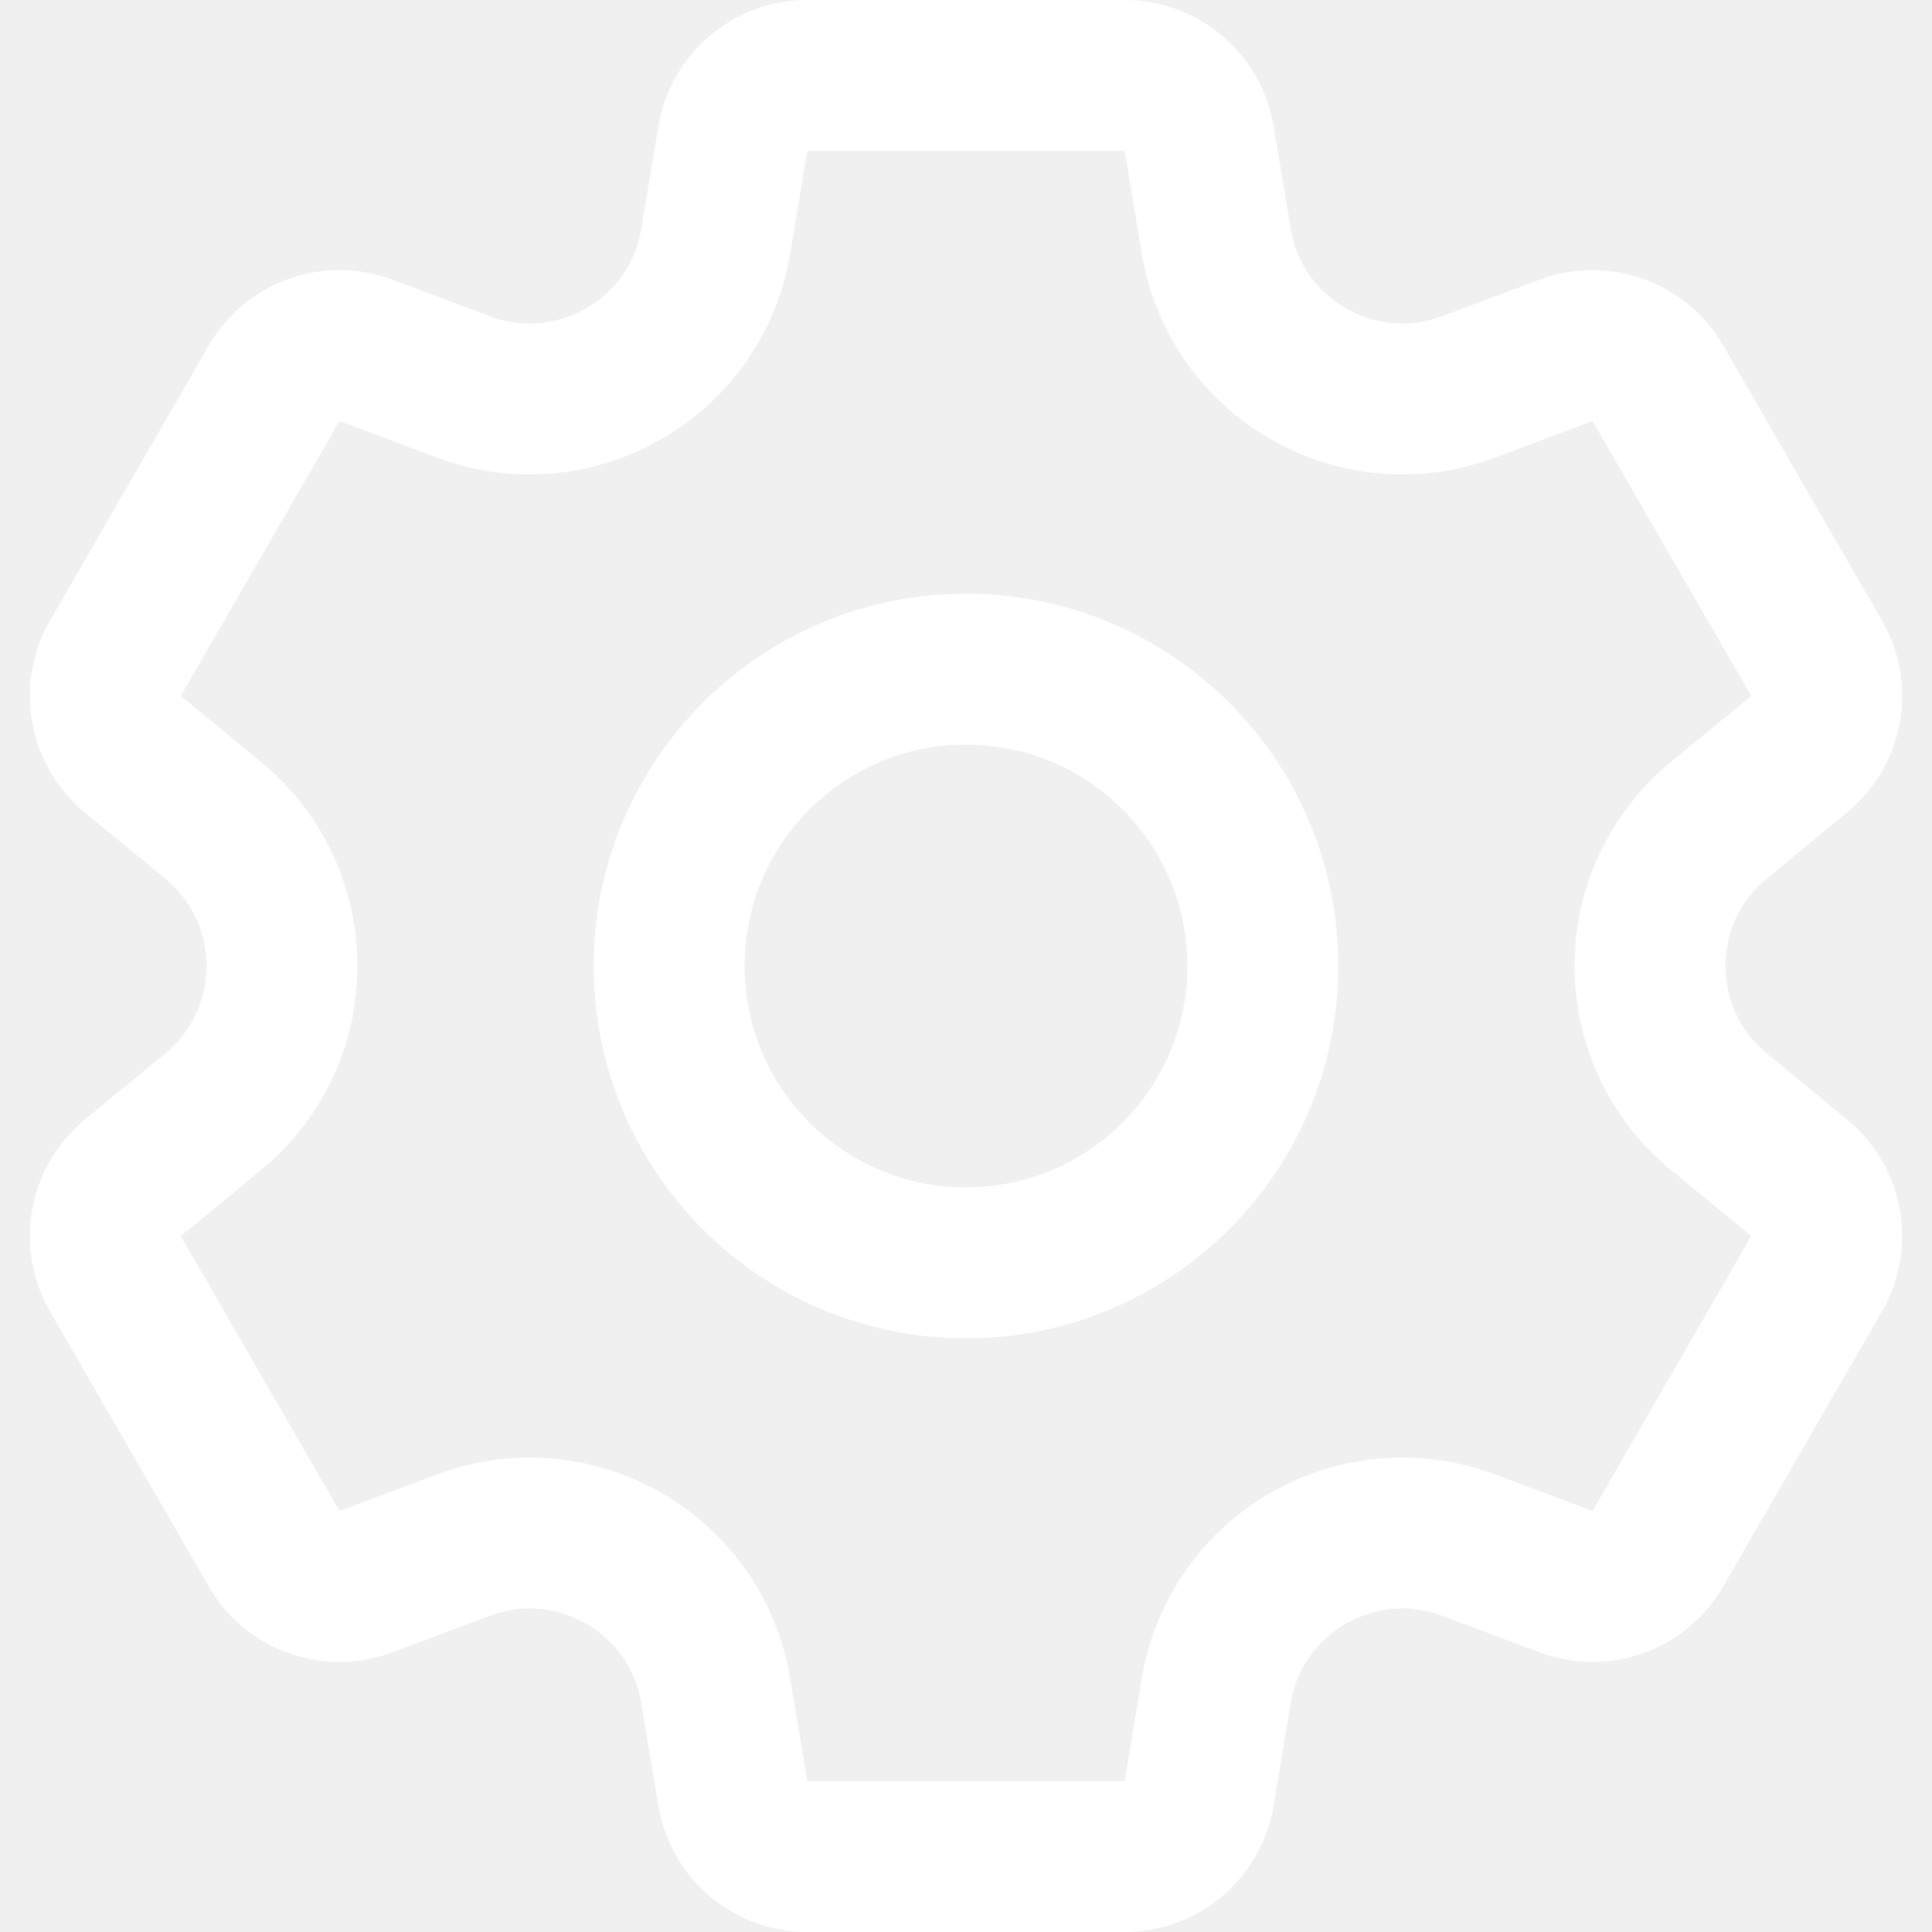
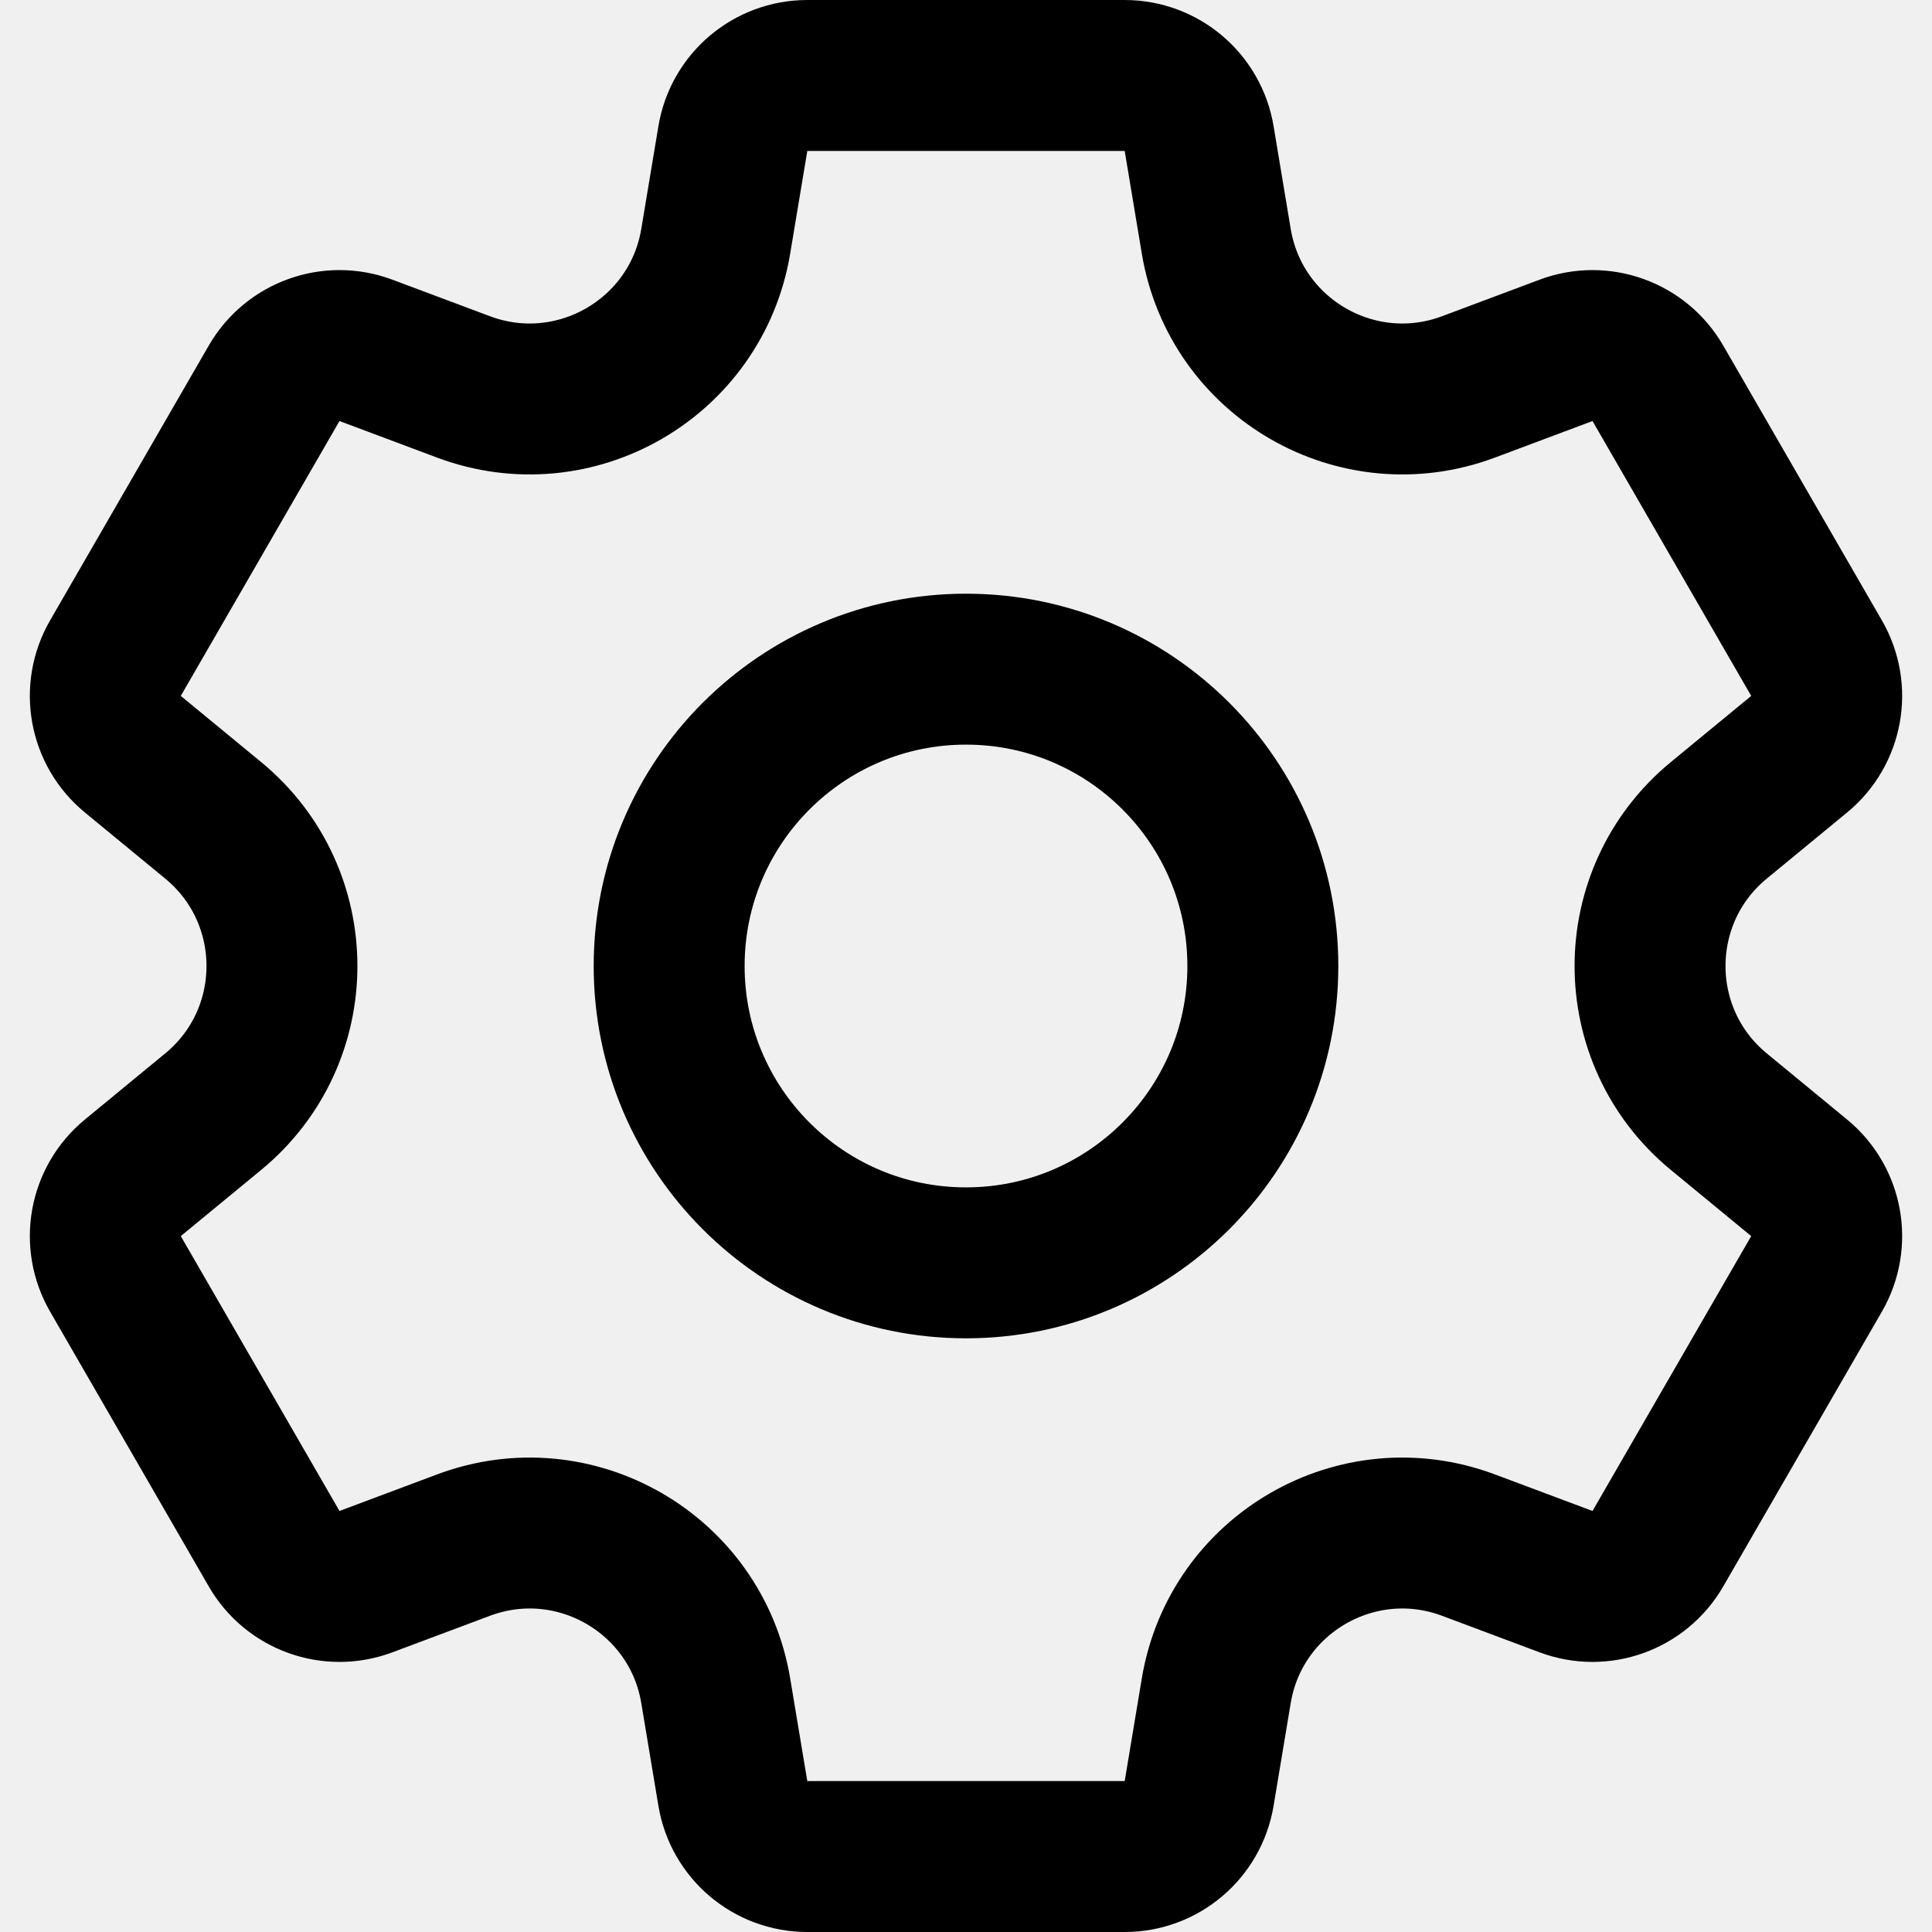
<svg xmlns="http://www.w3.org/2000/svg" version="1.1" width="512" height="512" x="0" y="0" viewBox="0 0 682.667 682.667" style="enable-background:new 0 0 512 512" xml:space="preserve" class="">
  <g>
    <defs>
      <clipPath id="a" clipPathUnits="userSpaceOnUse">
-         <path d="M0 512h512V0H0Z" fill="#ffffff" opacity="1" data-original="#000000" />
+         <path d="M0 512h512V0H0Z" fill="currentColor" opacity="1" data-original="#000000" />
      </clipPath>
    </defs>
    <g clip-path="url(#a)" transform="matrix(1.33333 0 0 -1.33333 0 682.667)">
-       <path d="M0 0c-43.446 0-78.667-35.22-78.667-78.667 0-43.446 35.221-78.666 78.667-78.666 43.446 0 78.667 35.22 78.667 78.666C78.667-35.22 43.446 0 0 0Zm220.802-22.53-21.299-17.534c-24.296-20.001-24.296-57.204 0-77.205l21.299-17.534c7.548-6.214 9.497-16.974 4.609-25.441l-42.057-72.845c-4.889-8.467-15.182-12.159-24.337-8.729l-25.835 9.678c-29.469 11.04-61.688-7.561-66.862-38.602l-4.535-27.213c-1.607-9.643-9.951-16.712-19.727-16.712h-84.116c-9.776 0-18.12 7.069-19.727 16.712l-4.536 27.213c-5.173 31.041-37.392 49.642-66.861 38.602l-25.834-9.678c-9.156-3.43-19.449.262-24.338 8.729l-42.057 72.845c-4.888 8.467-2.939 19.227 4.609 25.441l21.3 17.534c24.295 20.001 24.295 57.204 0 77.205l-21.3 17.534c-7.548 6.214-9.497 16.974-4.609 25.441l42.057 72.845c4.889 8.467 15.182 12.159 24.338 8.729l25.834-9.678c29.469-11.04 61.688 7.561 66.861 38.602l4.536 27.213c1.607 9.643 9.951 16.711 19.727 16.711h84.116c9.776 0 18.12-7.068 19.727-16.711l4.535-27.213c5.174-31.041 37.393-49.642 66.862-38.602l25.835 9.678c9.155 3.43 19.448-.262 24.337-8.729l42.057-72.845c4.888-8.467 2.939-19.227-4.609-25.441z" style="stroke-width:40;stroke-linecap:round;stroke-linejoin:round;stroke-miterlimit:10;stroke-dasharray:none;stroke-opacity:1" transform="translate(256 334.666)" fill="none" stroke="#ffffff" stroke-width="40" stroke-linecap="round" stroke-linejoin="round" stroke-miterlimit="10" stroke-dasharray="none" stroke-opacity="" data-original="#000000" opacity="1" />
+       <path d="M0 0c-43.446 0-78.667-35.22-78.667-78.667 0-43.446 35.221-78.666 78.667-78.666 43.446 0 78.667 35.22 78.667 78.666C78.667-35.22 43.446 0 0 0Zm220.802-22.53-21.299-17.534c-24.296-20.001-24.296-57.204 0-77.205l21.299-17.534c7.548-6.214 9.497-16.974 4.609-25.441l-42.057-72.845c-4.889-8.467-15.182-12.159-24.337-8.729l-25.835 9.678c-29.469 11.04-61.688-7.561-66.862-38.602l-4.535-27.213c-1.607-9.643-9.951-16.712-19.727-16.712h-84.116c-9.776 0-18.12 7.069-19.727 16.712l-4.536 27.213c-5.173 31.041-37.392 49.642-66.861 38.602l-25.834-9.678c-9.156-3.43-19.449.262-24.338 8.729l-42.057 72.845c-4.888 8.467-2.939 19.227 4.609 25.441l21.3 17.534c24.295 20.001 24.295 57.204 0 77.205l-21.3 17.534c-7.548 6.214-9.497 16.974-4.609 25.441l42.057 72.845c4.889 8.467 15.182 12.159 24.338 8.729l25.834-9.678c29.469-11.04 61.688 7.561 66.861 38.602l4.536 27.213c1.607 9.643 9.951 16.711 19.727 16.711h84.116c9.776 0 18.12-7.068 19.727-16.711l4.535-27.213c5.174-31.041 37.393-49.642 66.862-38.602l25.835 9.678c9.155 3.43 19.448-.262 24.337-8.729l42.057-72.845c4.888-8.467 2.939-19.227-4.609-25.441z" style="stroke-width:40;stroke-linecap:round;stroke-linejoin:round;stroke-miterlimit:10;stroke-dasharray:none;stroke-opacity:1" transform="translate(256 334.666)" fill="none" stroke="currentColor" stroke-width="40" stroke-linecap="round" stroke-linejoin="round" stroke-miterlimit="10" stroke-dasharray="none" stroke-opacity="" data-original="#000000" opacity="1" />
    </g>
  </g>
</svg>
